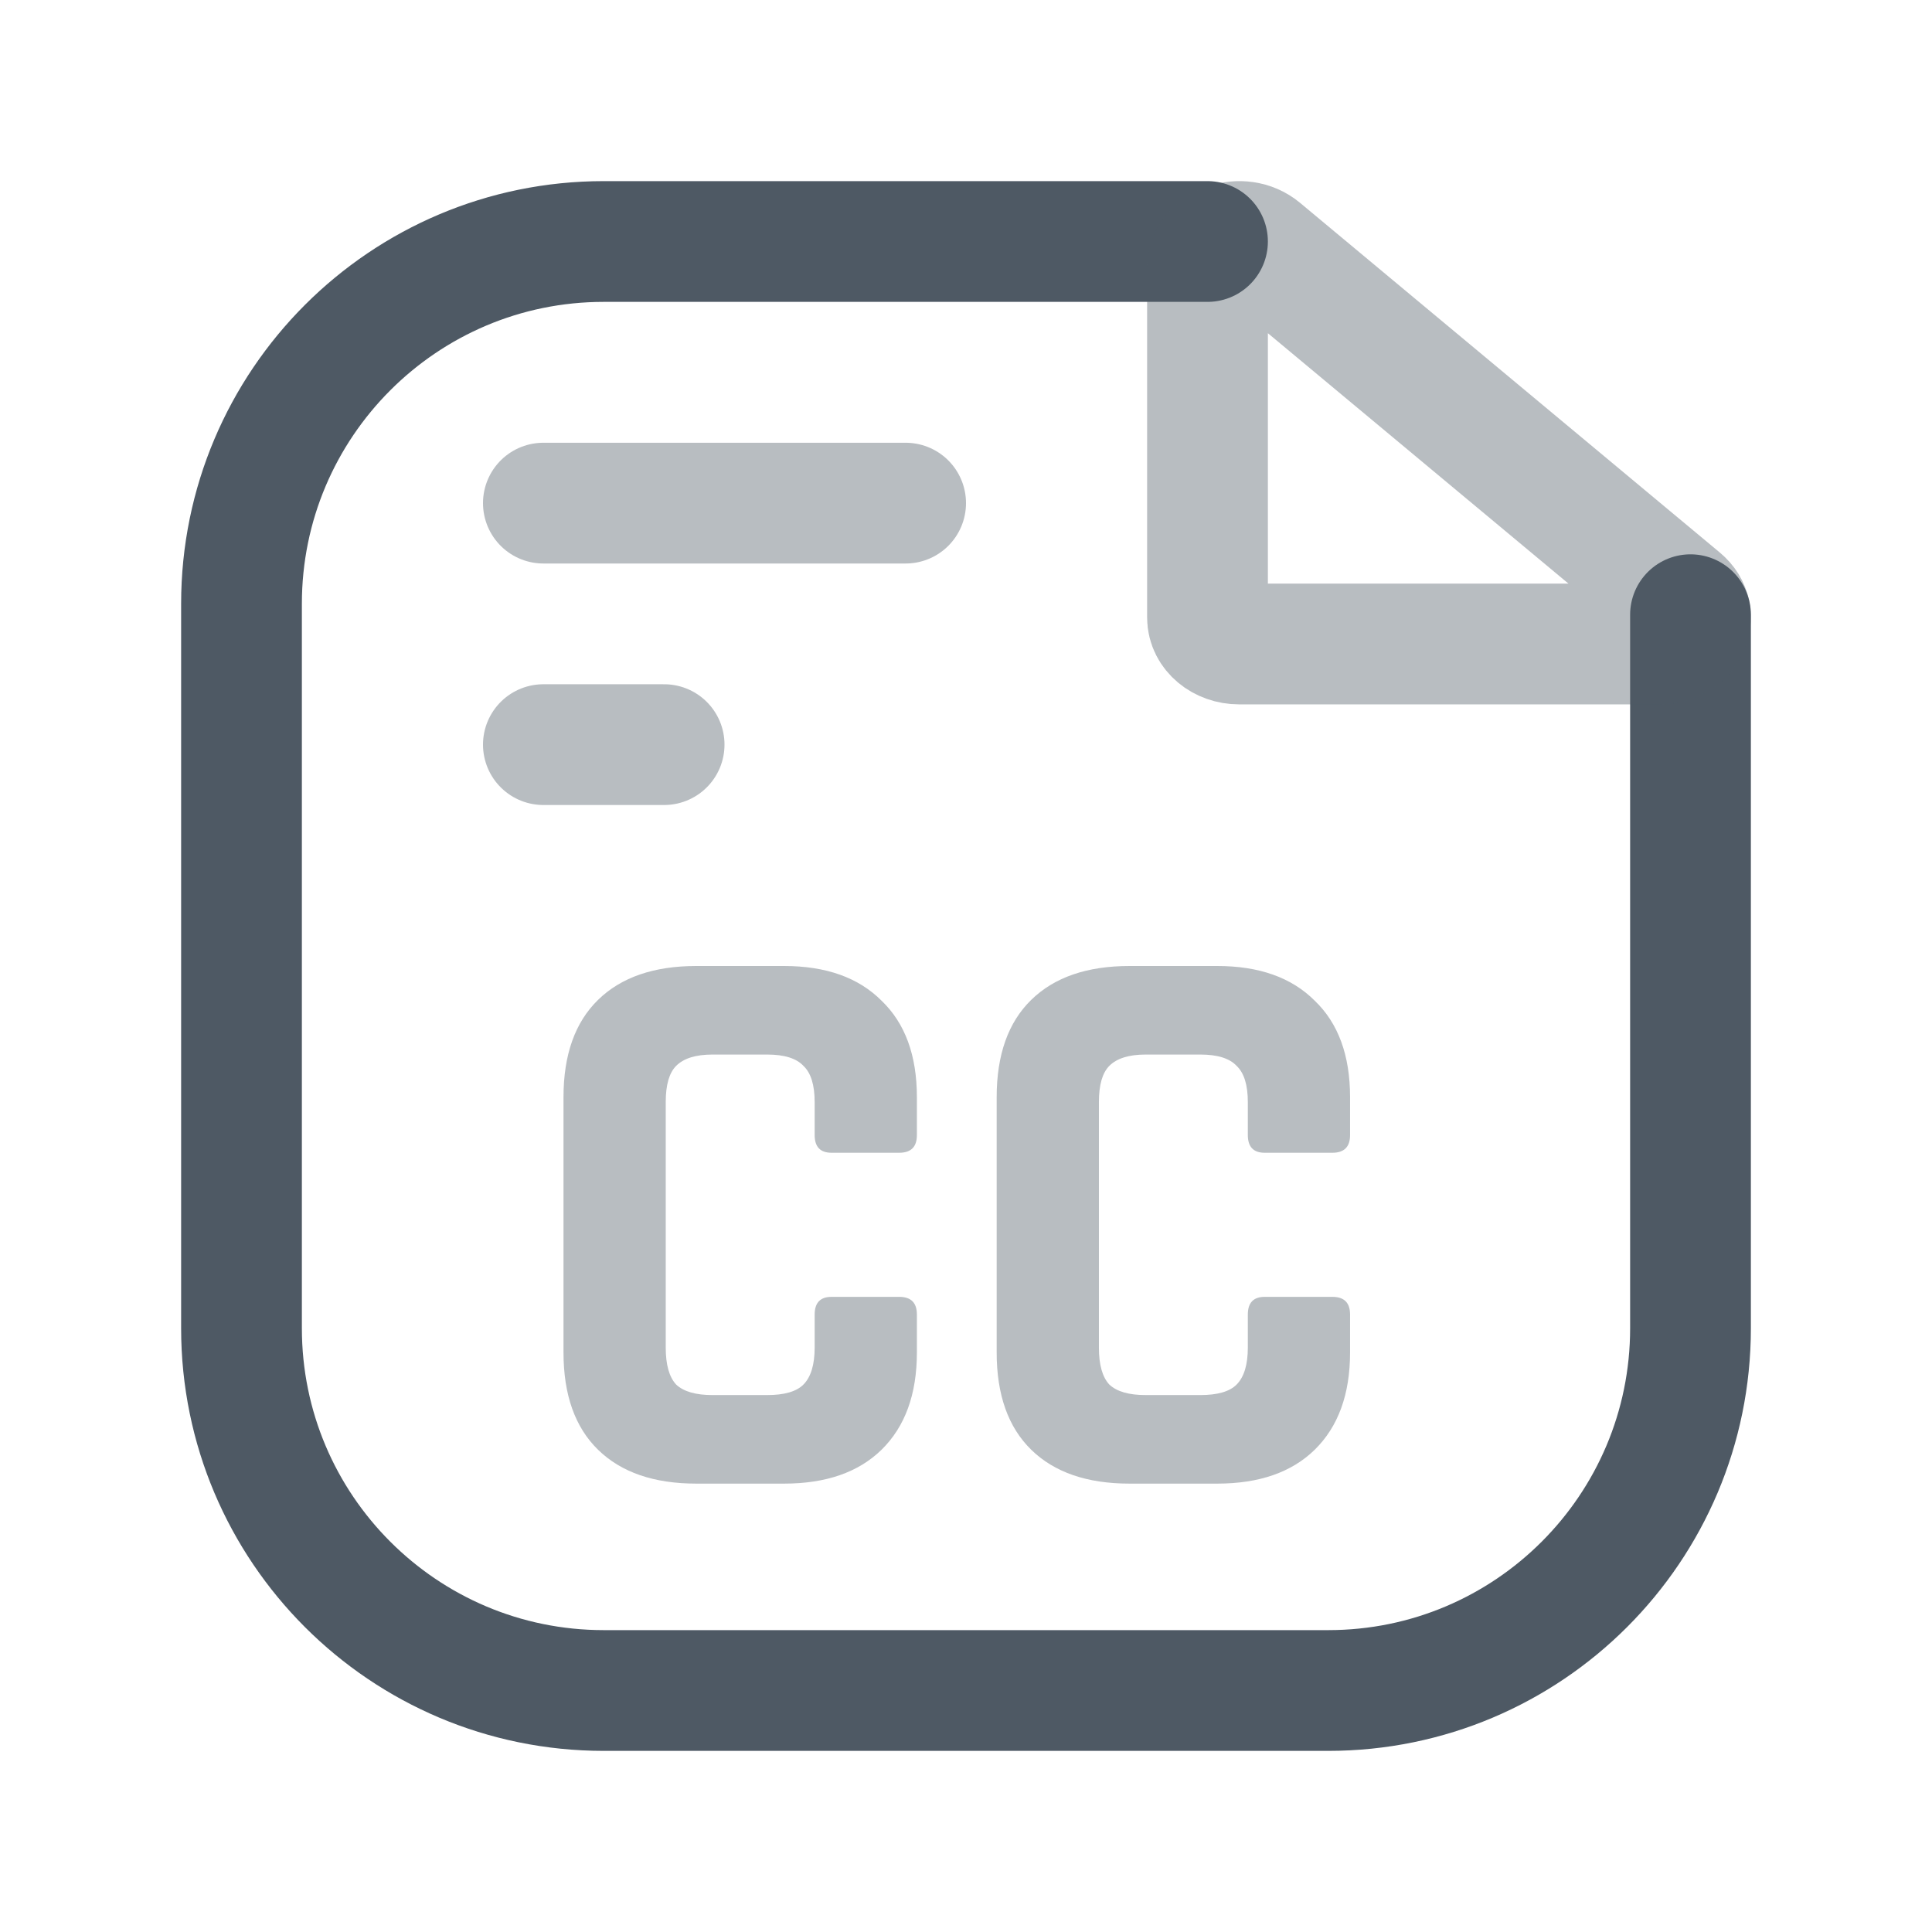
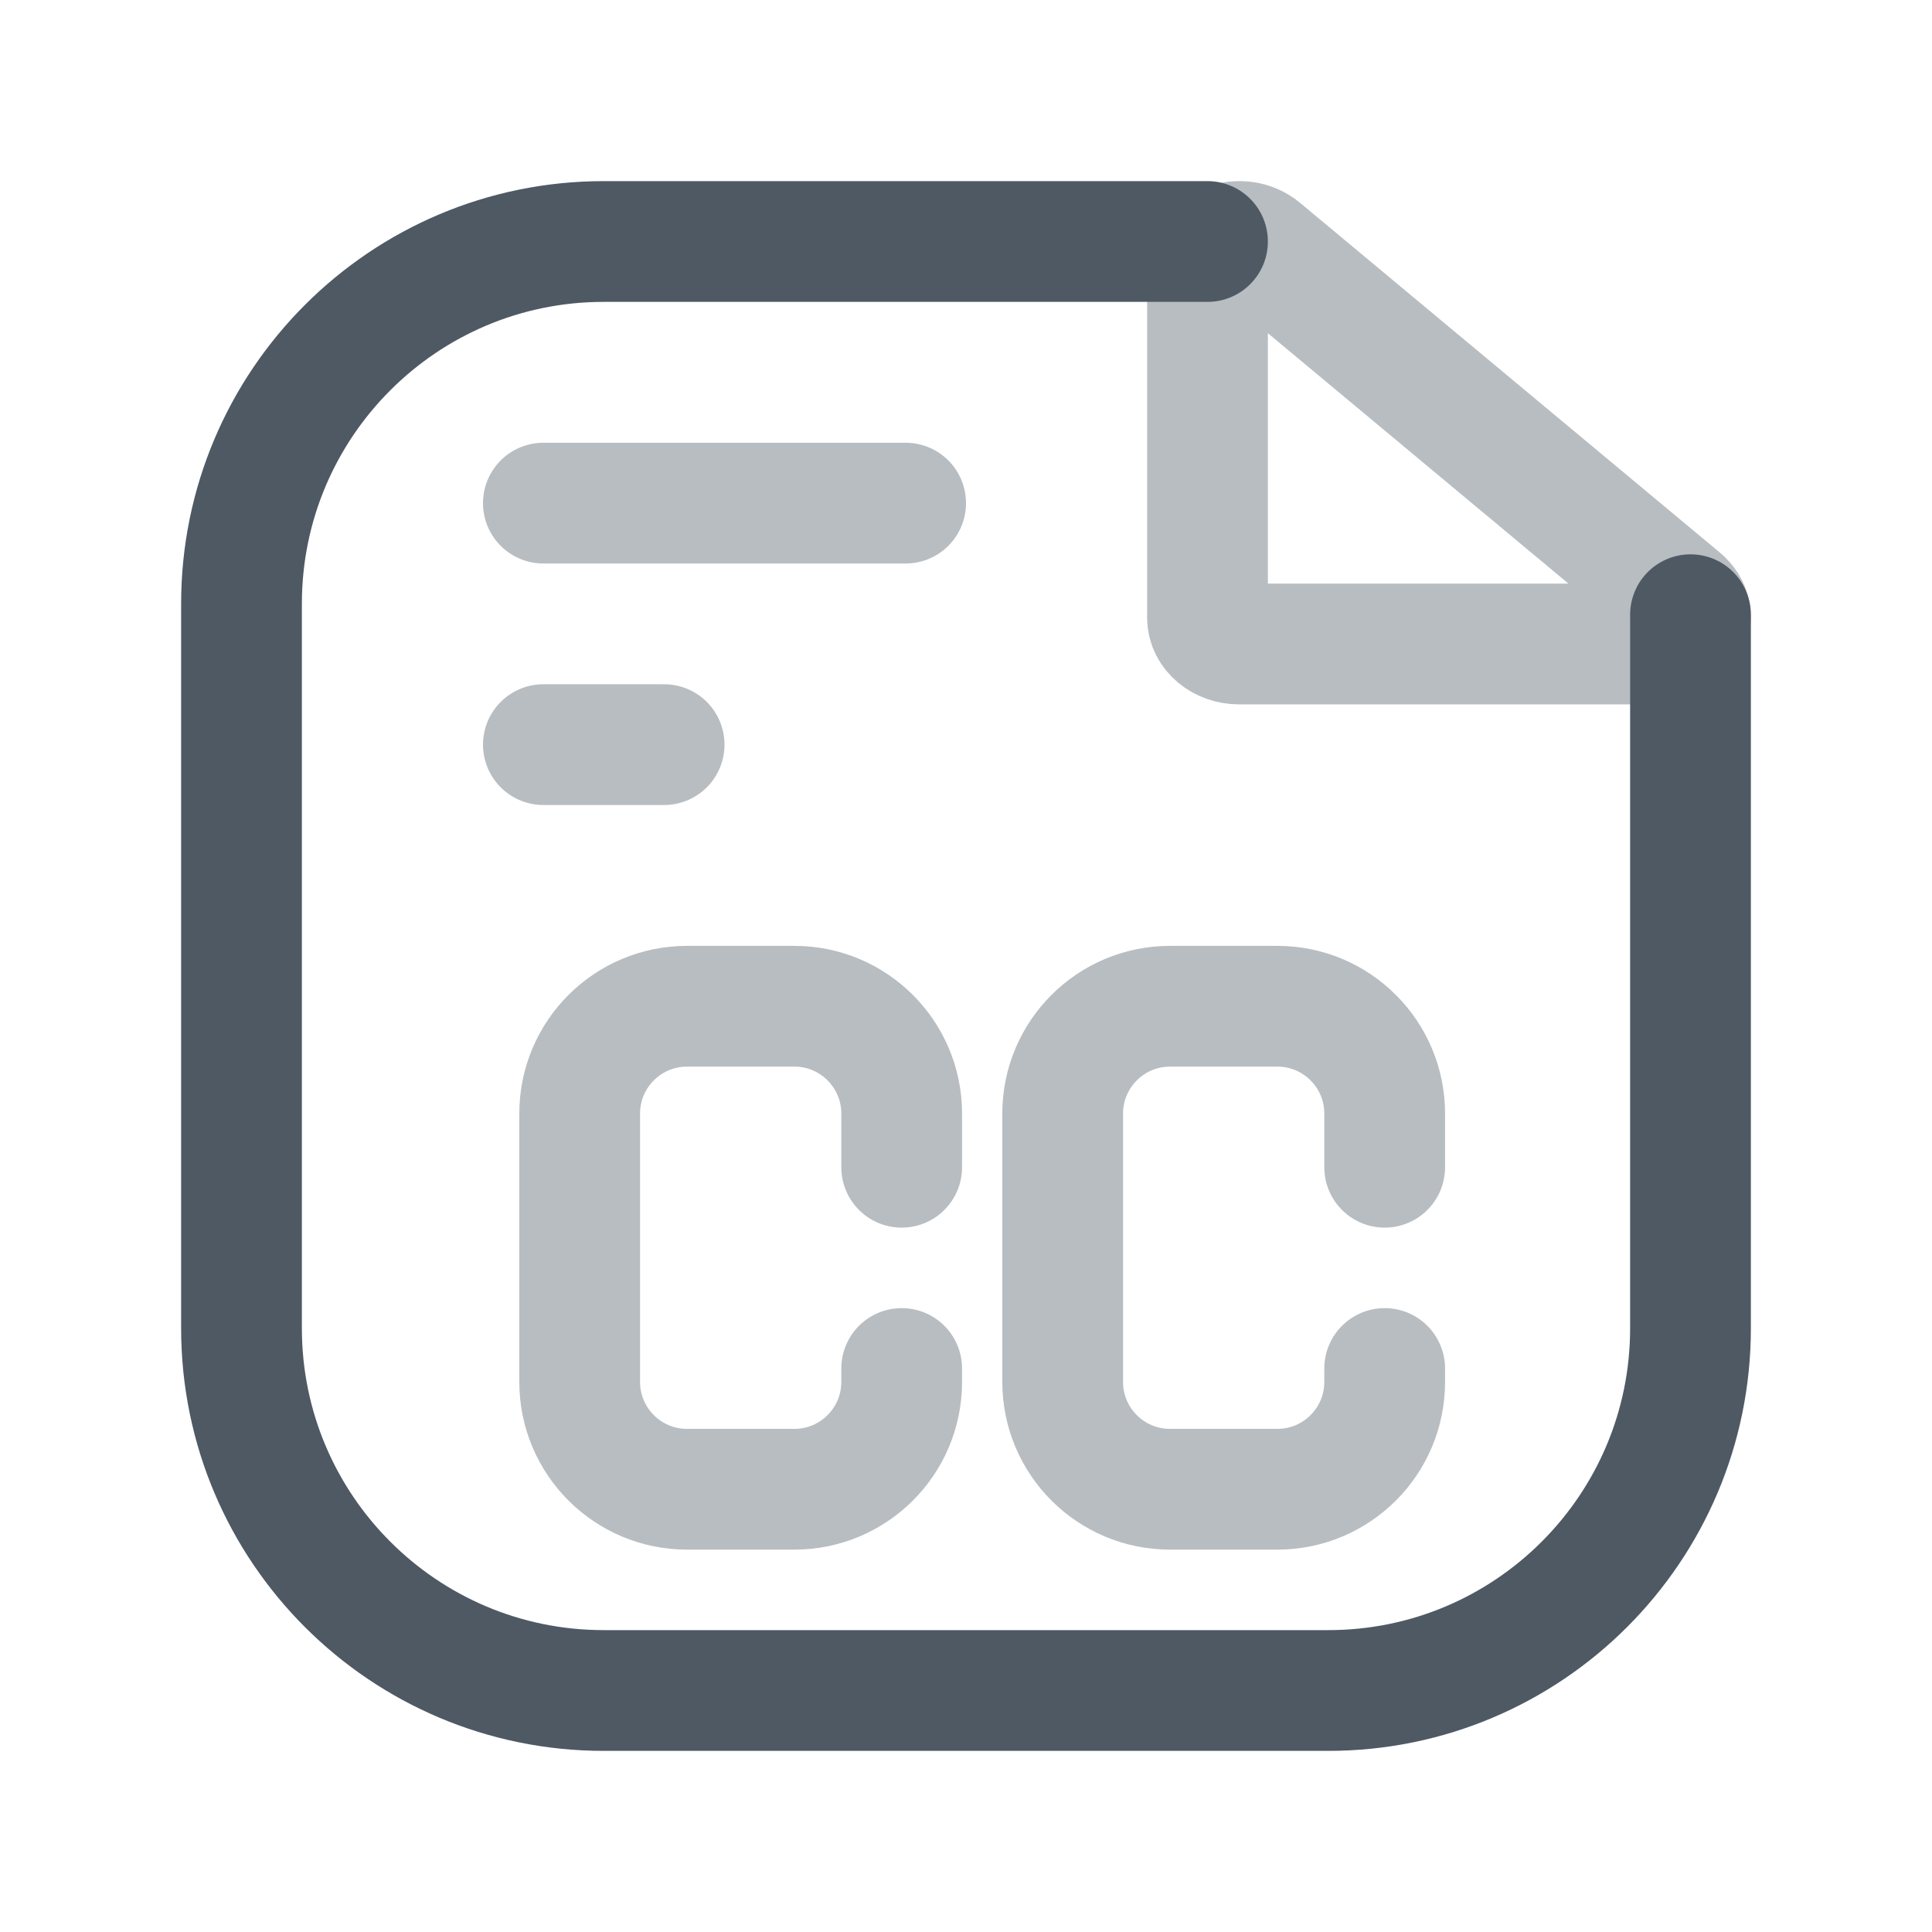
<svg xmlns="http://www.w3.org/2000/svg" width="24" height="24" viewBox="0 0 24 24" fill="none">
  <path d="M21 7.636V16.5C21 18.985 18.985 21 16.5 21H7.5C5.015 21 3 18.985 3 16.5V7.5C3 5.015 5.015 3 7.5 3H15" stroke="#4E5964" stroke-width="1.5" stroke-linecap="round" />
  <line opacity="0.4" x1="6.75" y1="9.25" x2="8.25" y2="9.25" stroke="#4E5964" stroke-width="1.5" stroke-linecap="round" />
  <line opacity="0.4" x1="6.75" y1="6.25" x2="11.25" y2="6.25" stroke="#4E5964" stroke-width="1.5" stroke-linecap="round" />
  <path opacity="0.4" d="M15.671 3.097L20.884 7.44C21.132 7.647 20.956 8 20.606 8H15.393C15.176 8 15 7.853 15 7.672V3.328C15 3.036 15.424 2.89 15.671 3.097Z" stroke="#4E5964" stroke-width="1.5" />
-   <g opacity="0.4">
-     <path d="M9.74 18.43H8.65C8.123 18.43 7.717 18.29 7.43 18.01C7.143 17.73 7 17.327 7 16.8V13.63C7 13.103 7.143 12.7 7.43 12.42C7.717 12.14 8.123 12 8.65 12H9.74C10.26 12 10.663 12.143 10.95 12.43C11.243 12.71 11.39 13.11 11.39 13.63V14.1C11.39 14.247 11.317 14.32 11.17 14.32H10.33C10.19 14.32 10.12 14.247 10.12 14.1V13.69C10.12 13.477 10.073 13.327 9.98 13.24C9.893 13.147 9.743 13.1 9.53 13.1H8.85C8.643 13.1 8.493 13.147 8.4 13.24C8.313 13.327 8.27 13.477 8.27 13.69V16.74C8.27 16.953 8.313 17.107 8.4 17.2C8.493 17.287 8.643 17.33 8.85 17.33H9.53C9.743 17.33 9.893 17.287 9.98 17.2C10.073 17.107 10.12 16.953 10.12 16.74V16.33C10.12 16.183 10.19 16.11 10.33 16.11H11.17C11.317 16.11 11.39 16.183 11.39 16.33V16.8C11.39 17.32 11.243 17.723 10.95 18.01C10.663 18.29 10.26 18.43 9.74 18.43Z" fill="#4E5964" />
-     <path d="M15.121 18.43H14.031C13.504 18.43 13.098 18.29 12.811 18.01C12.524 17.73 12.381 17.327 12.381 16.8V13.63C12.381 13.103 12.524 12.7 12.811 12.42C13.098 12.14 13.504 12 14.031 12H15.121C15.641 12 16.044 12.143 16.331 12.43C16.624 12.71 16.771 13.11 16.771 13.63V14.1C16.771 14.247 16.698 14.32 16.551 14.32H15.711C15.571 14.32 15.501 14.247 15.501 14.1V13.69C15.501 13.477 15.454 13.327 15.361 13.24C15.274 13.147 15.124 13.1 14.911 13.1H14.231C14.024 13.1 13.874 13.147 13.781 13.24C13.694 13.327 13.651 13.477 13.651 13.69V16.74C13.651 16.953 13.694 17.107 13.781 17.2C13.874 17.287 14.024 17.33 14.231 17.33H14.911C15.124 17.33 15.274 17.287 15.361 17.2C15.454 17.107 15.501 16.953 15.501 16.74V16.33C15.501 16.183 15.571 16.11 15.711 16.11H16.551C16.698 16.11 16.771 16.183 16.771 16.33V16.8C16.771 17.32 16.624 17.723 16.331 18.01C16.044 18.29 15.641 18.43 15.121 18.43Z" fill="#4E5964" />
-   </g>
+   <path opacity="0.4" d="M11.201 14.5V13.833C11.201 13.097 10.604 12.5 9.868 12.5H8.535C7.798 12.5 7.201 13.097 7.201 13.833V17.167C7.201 17.903 7.798 18.5 8.535 18.5H9.868C10.604 18.5 11.201 17.903 11.201 17.167V17" stroke="#4E5964" stroke-width="1.5" stroke-linecap="round" stroke-linejoin="round" />
+   <path opacity="0.4" d="M17.201 14.5V13.833C17.201 13.097 16.604 12.5 15.868 12.5H14.534C13.798 12.5 13.201 13.097 13.201 13.833V17.167C13.201 17.903 13.798 18.5 14.534 18.5H15.868C16.604 18.5 17.201 17.903 17.201 17.167V17" stroke="#4E5964" stroke-width="1.5" stroke-linecap="round" stroke-linejoin="round" />
</svg>
